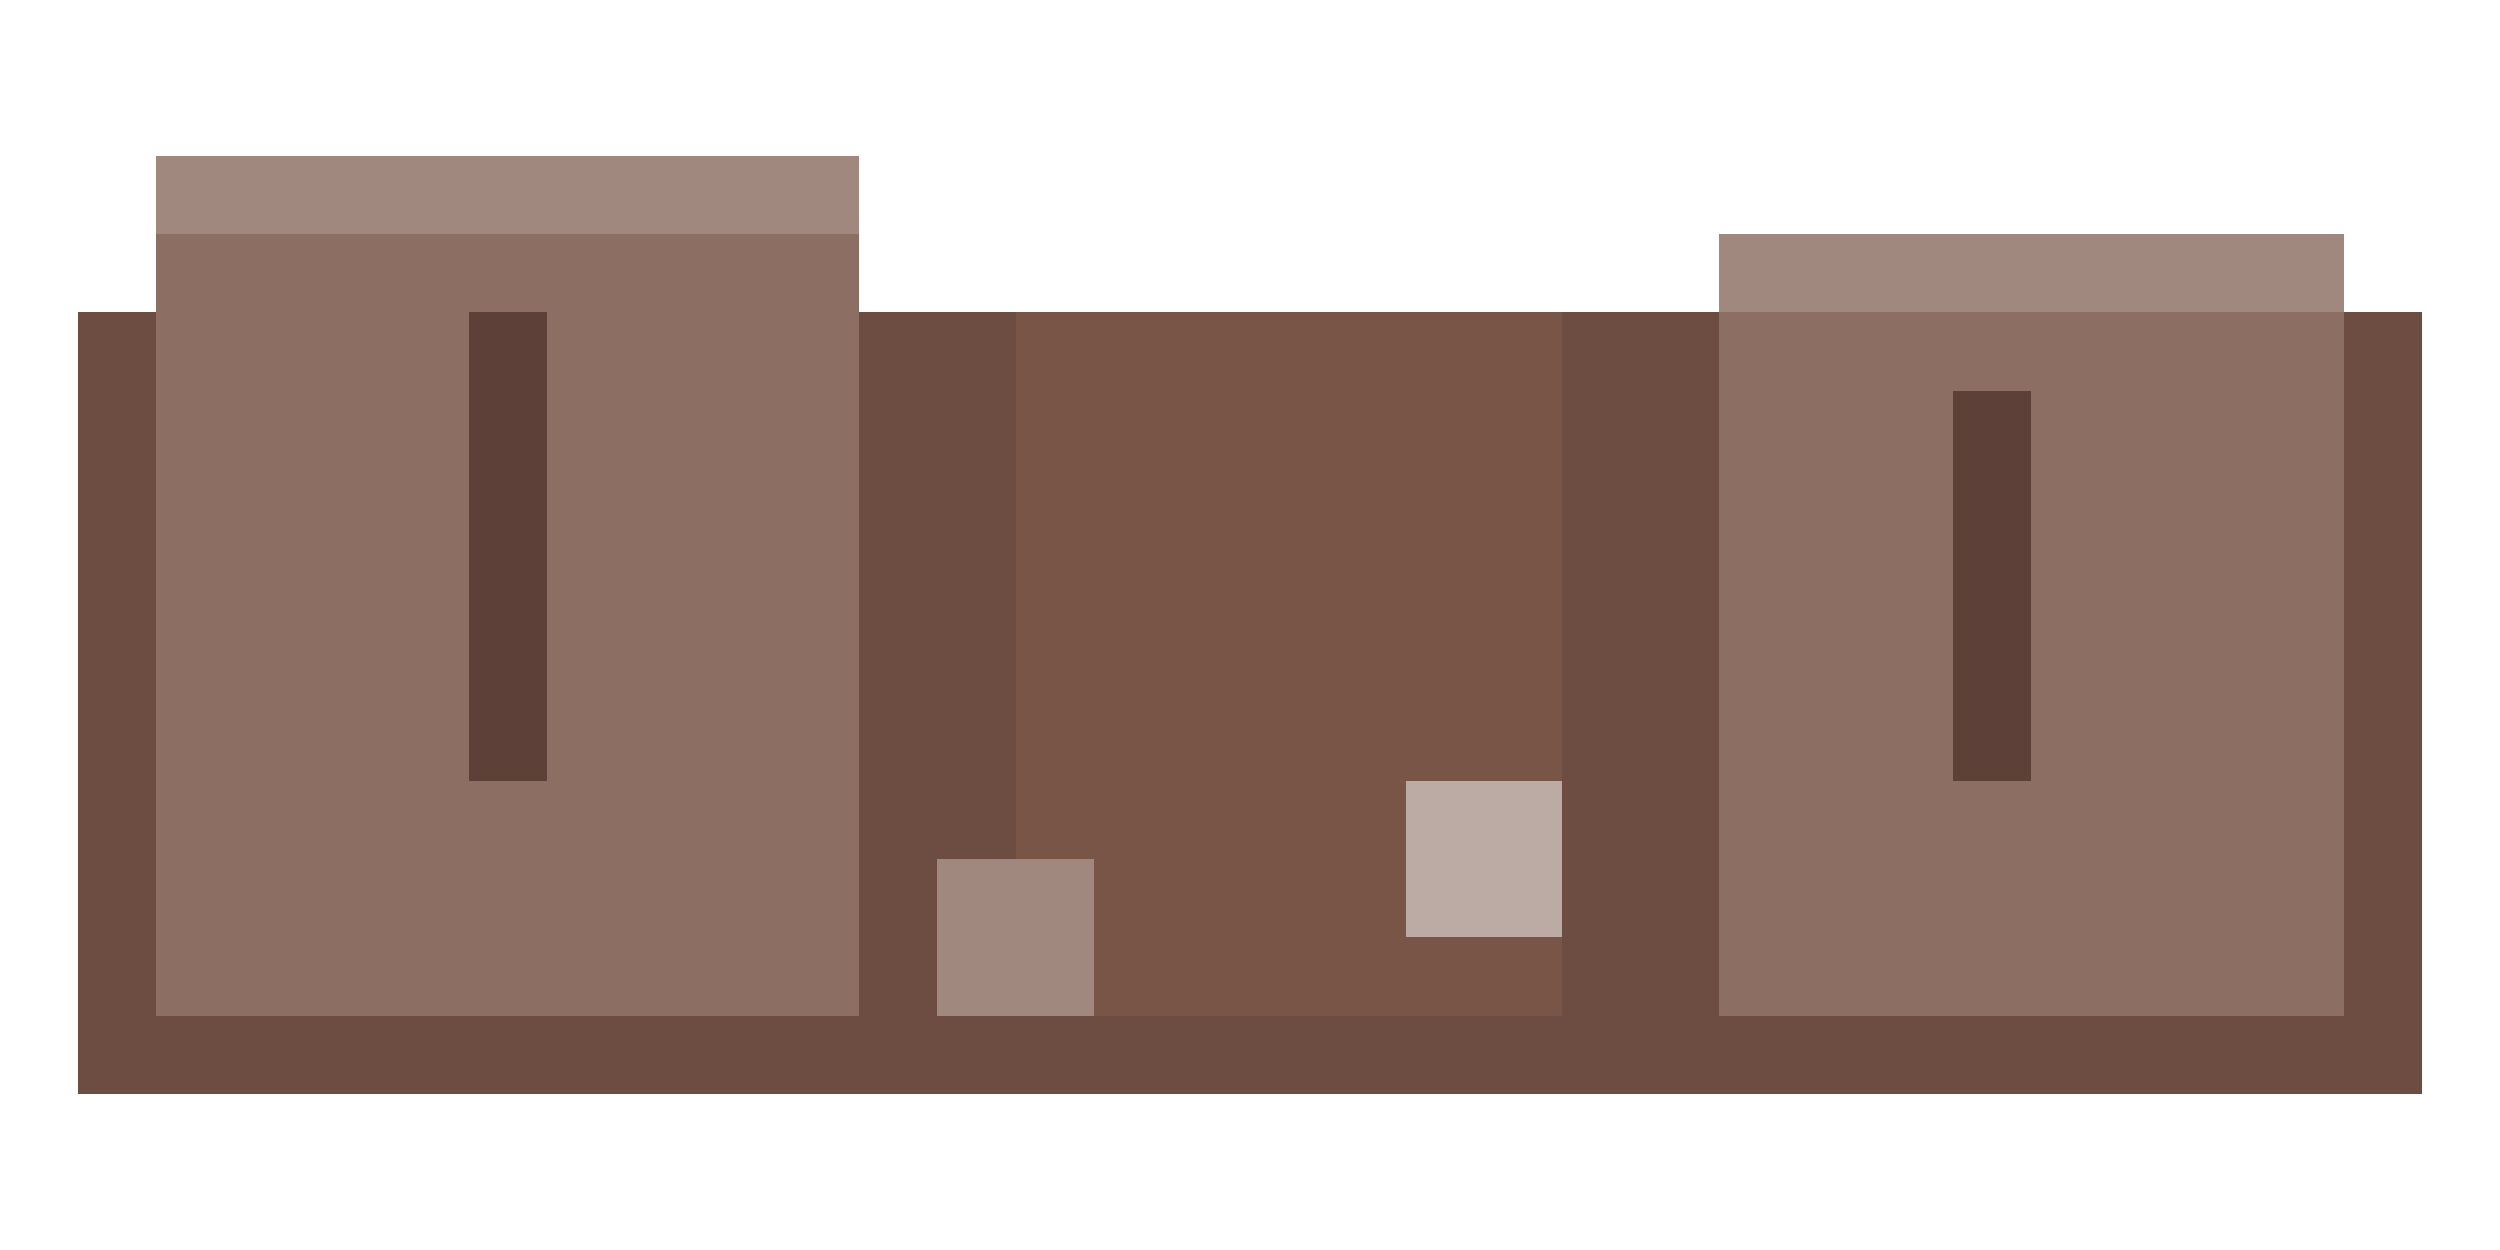
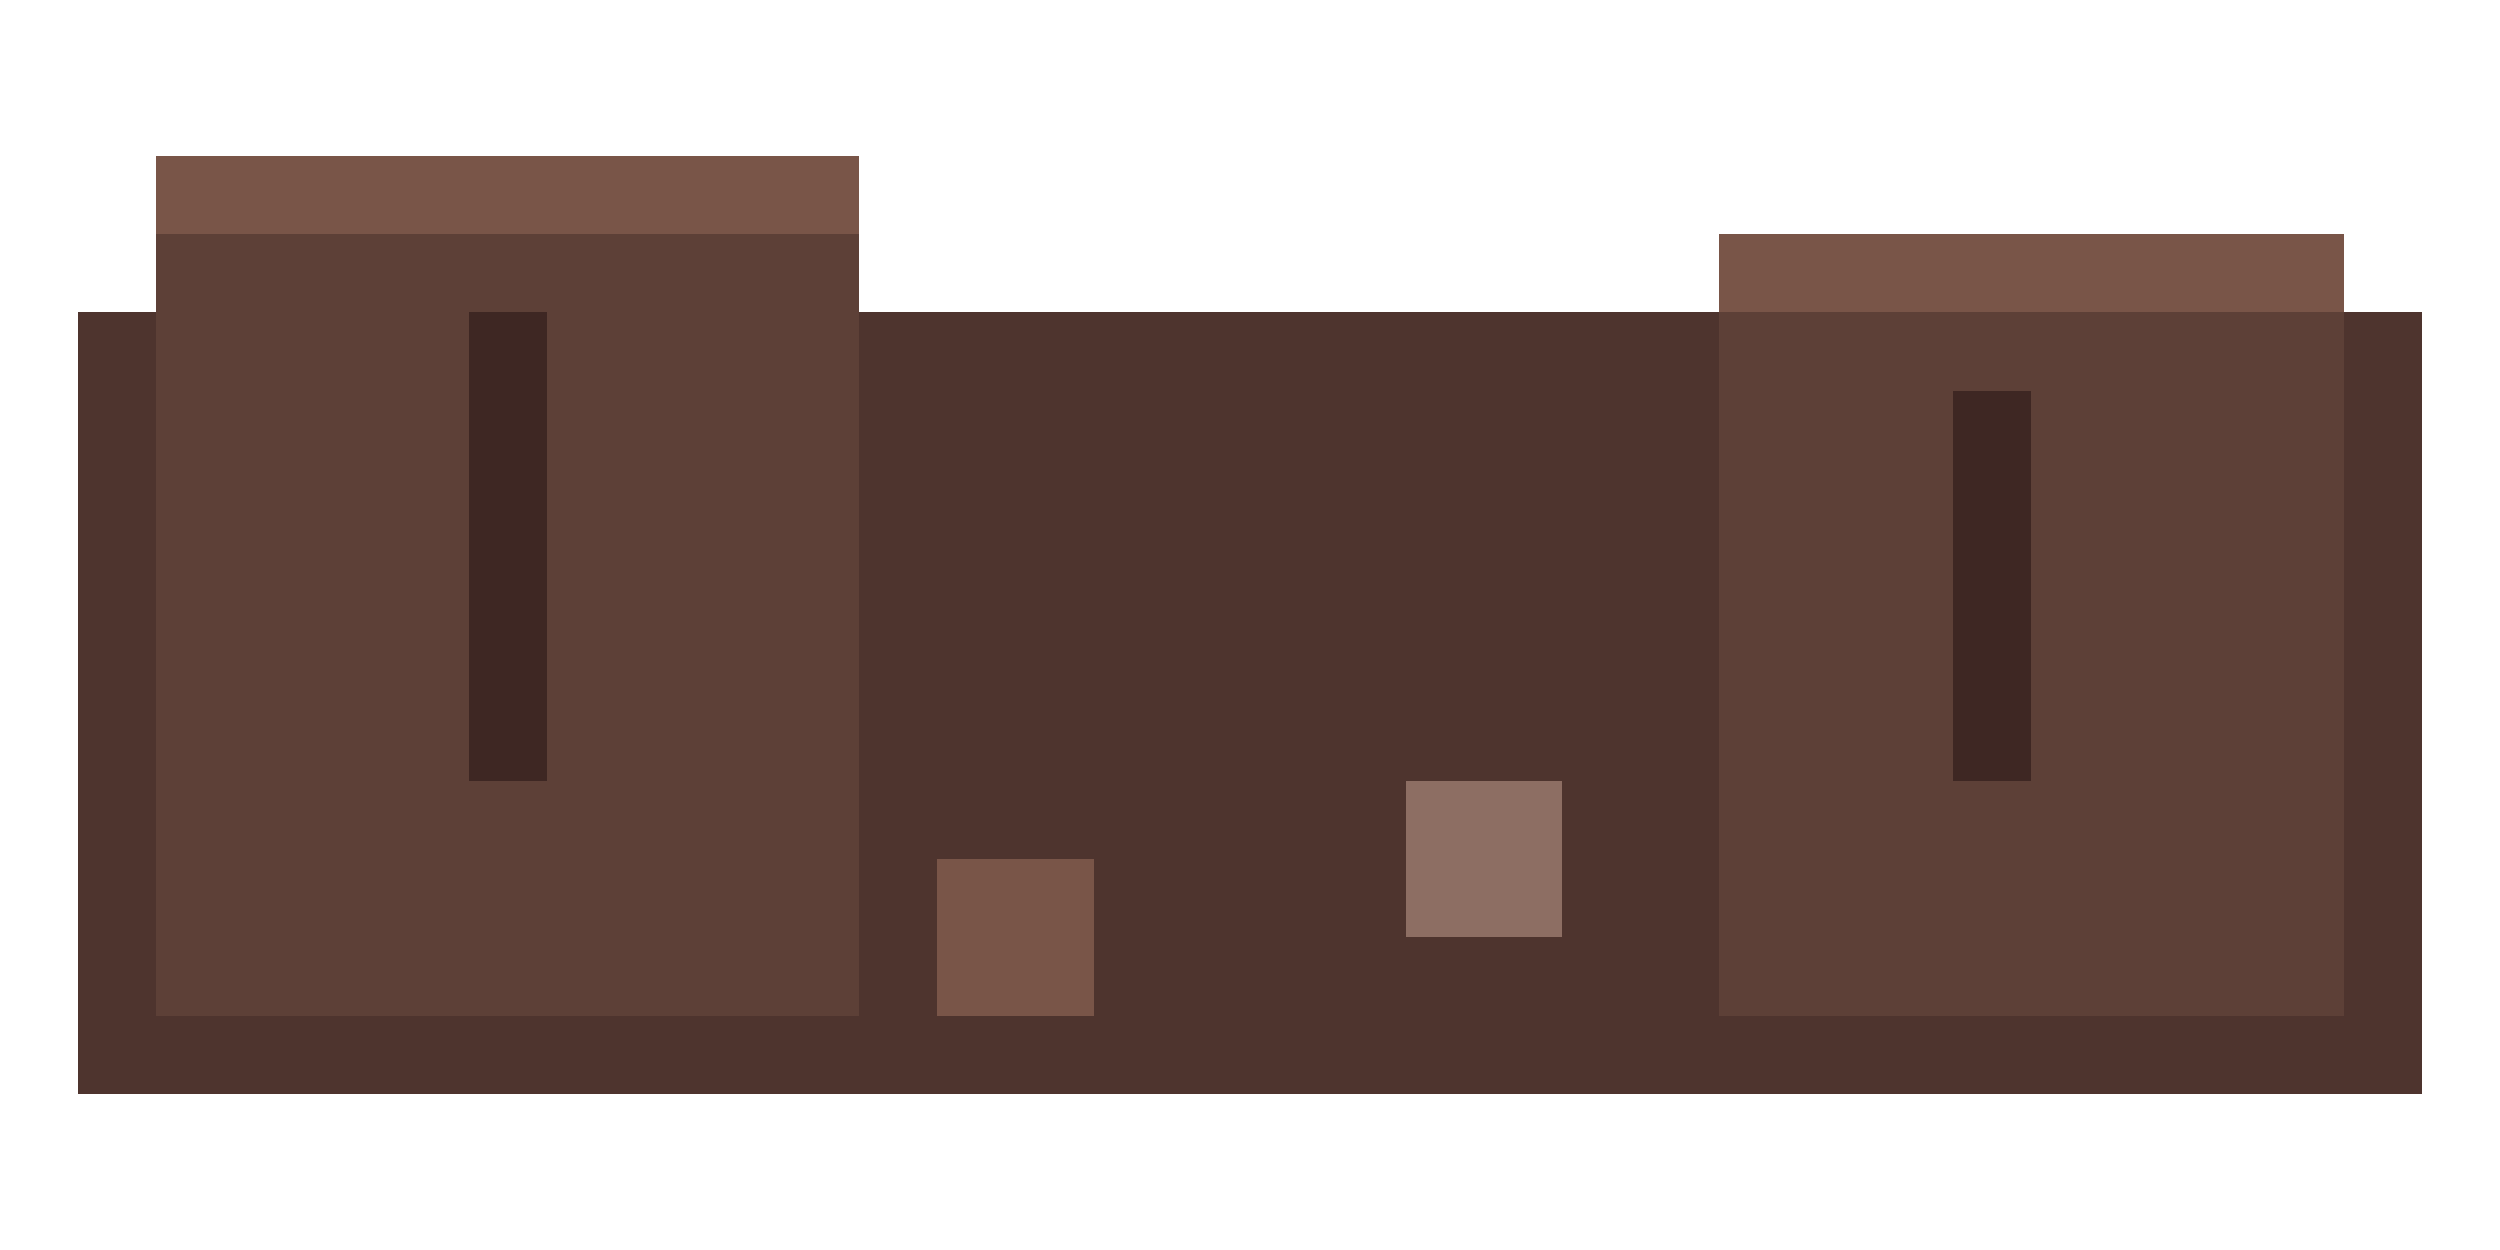
<svg xmlns="http://www.w3.org/2000/svg" width="64" height="32" shape-rendering="crispEdges">
-   <rect x="2" y="8" width="60" height="20" fill="#6D4C41" />
-   <rect x="4" y="4" width="18" height="22" fill="#8D6E63" />
-   <rect x="26" y="8" width="14" height="18" fill="#795548" />
-   <rect x="44" y="6" width="16" height="20" fill="#8D6E63" />
-   <rect x="4" y="4" width="18" height="2" fill="#A1887F" />
-   <rect x="22" y="10" width="4" height="6" fill="#6D4C41" />
-   <rect x="44" y="6" width="16" height="2" fill="#A1887F" />
-   <rect x="12" y="8" width="2" height="12" fill="#5D4037" />
-   <rect x="50" y="10" width="2" height="10" fill="#5D4037" />
-   <rect x="36" y="20" width="4" height="4" fill="#BCAAA4" />
-   <rect x="24" y="22" width="4" height="4" fill="#A1887F" />
+   <rect x="2" y="8" width="60" height="20" fill="#4E342E" />
+   <rect x="4" y="4" width="18" height="22" fill="#5D4037" />
+   <rect x="26" y="8" width="14" height="18" fill="#4E342E" />
+   <rect x="44" y="6" width="16" height="20" fill="#5D4037" />
+   <rect x="4" y="4" width="18" height="2" fill="#795548" />
+   <rect x="22" y="10" width="4" height="6" fill="#4E342E" />
+   <rect x="44" y="6" width="16" height="2" fill="#795548" />
+   <rect x="12" y="8" width="2" height="12" fill="#3E2723" />
+   <rect x="50" y="10" width="2" height="10" fill="#3E2723" />
+   <rect x="36" y="20" width="4" height="4" fill="#8D6E63" />
+   <rect x="24" y="22" width="4" height="4" fill="#795548" />
</svg>
